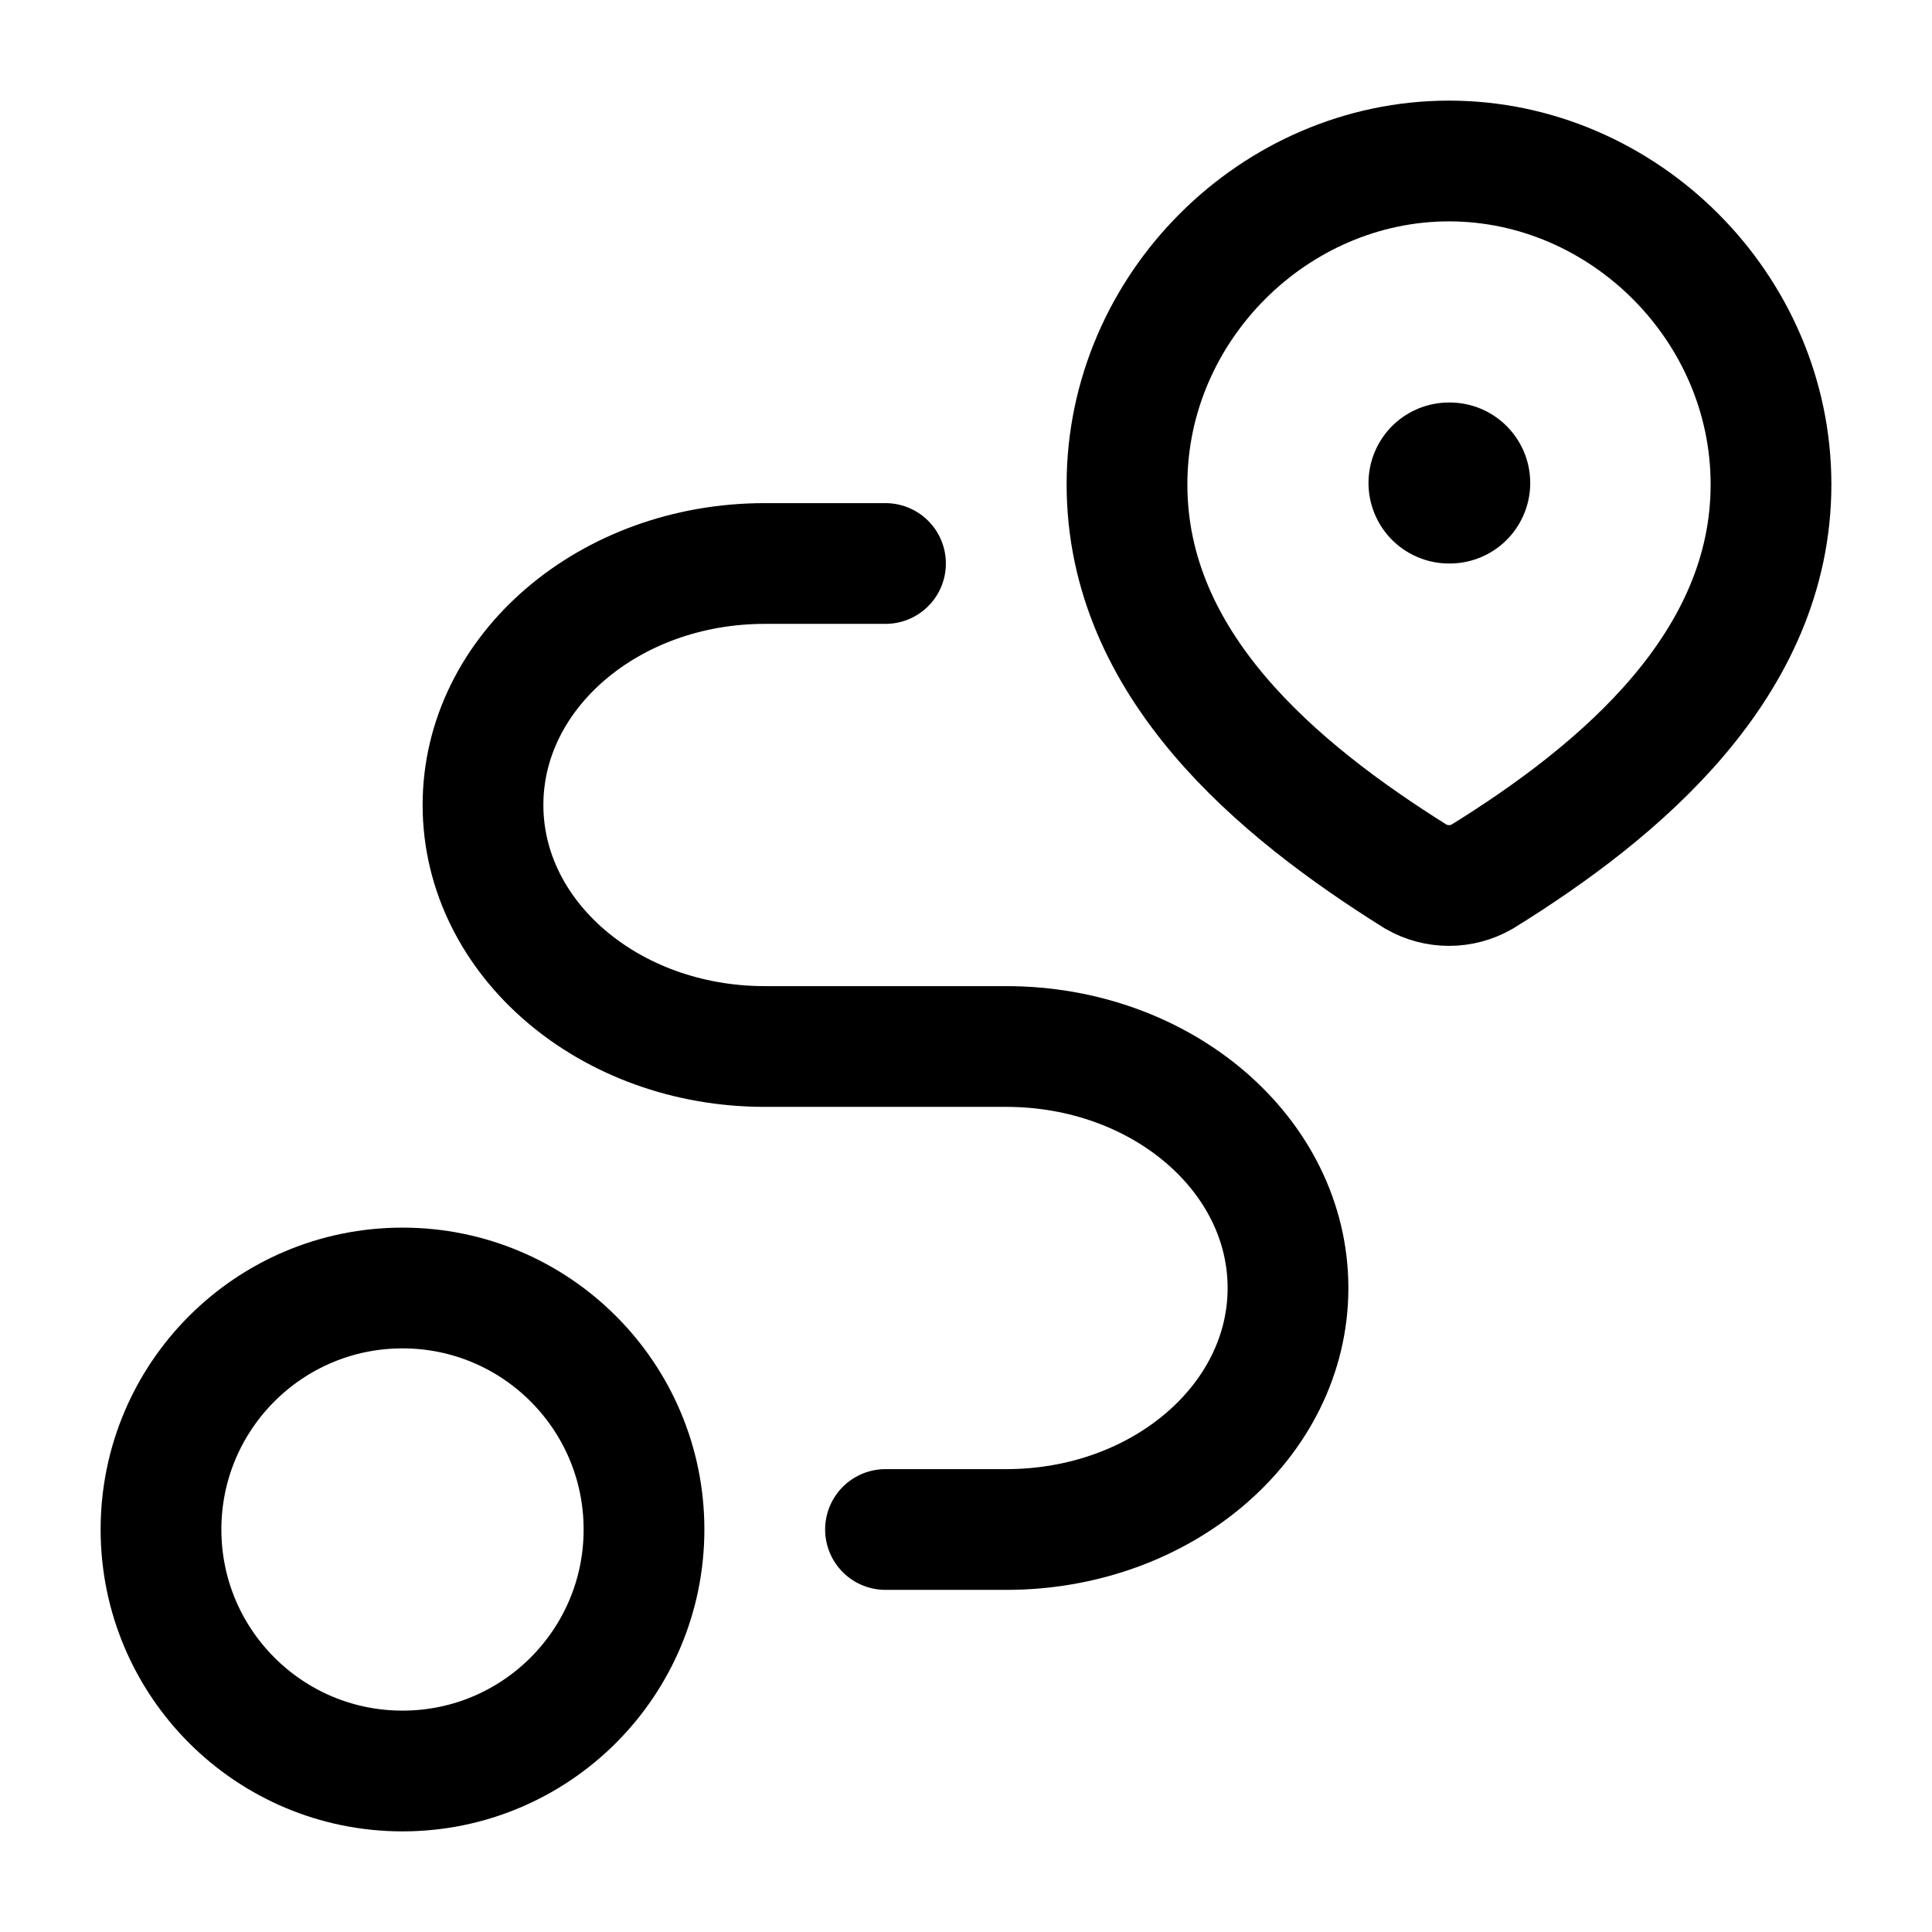
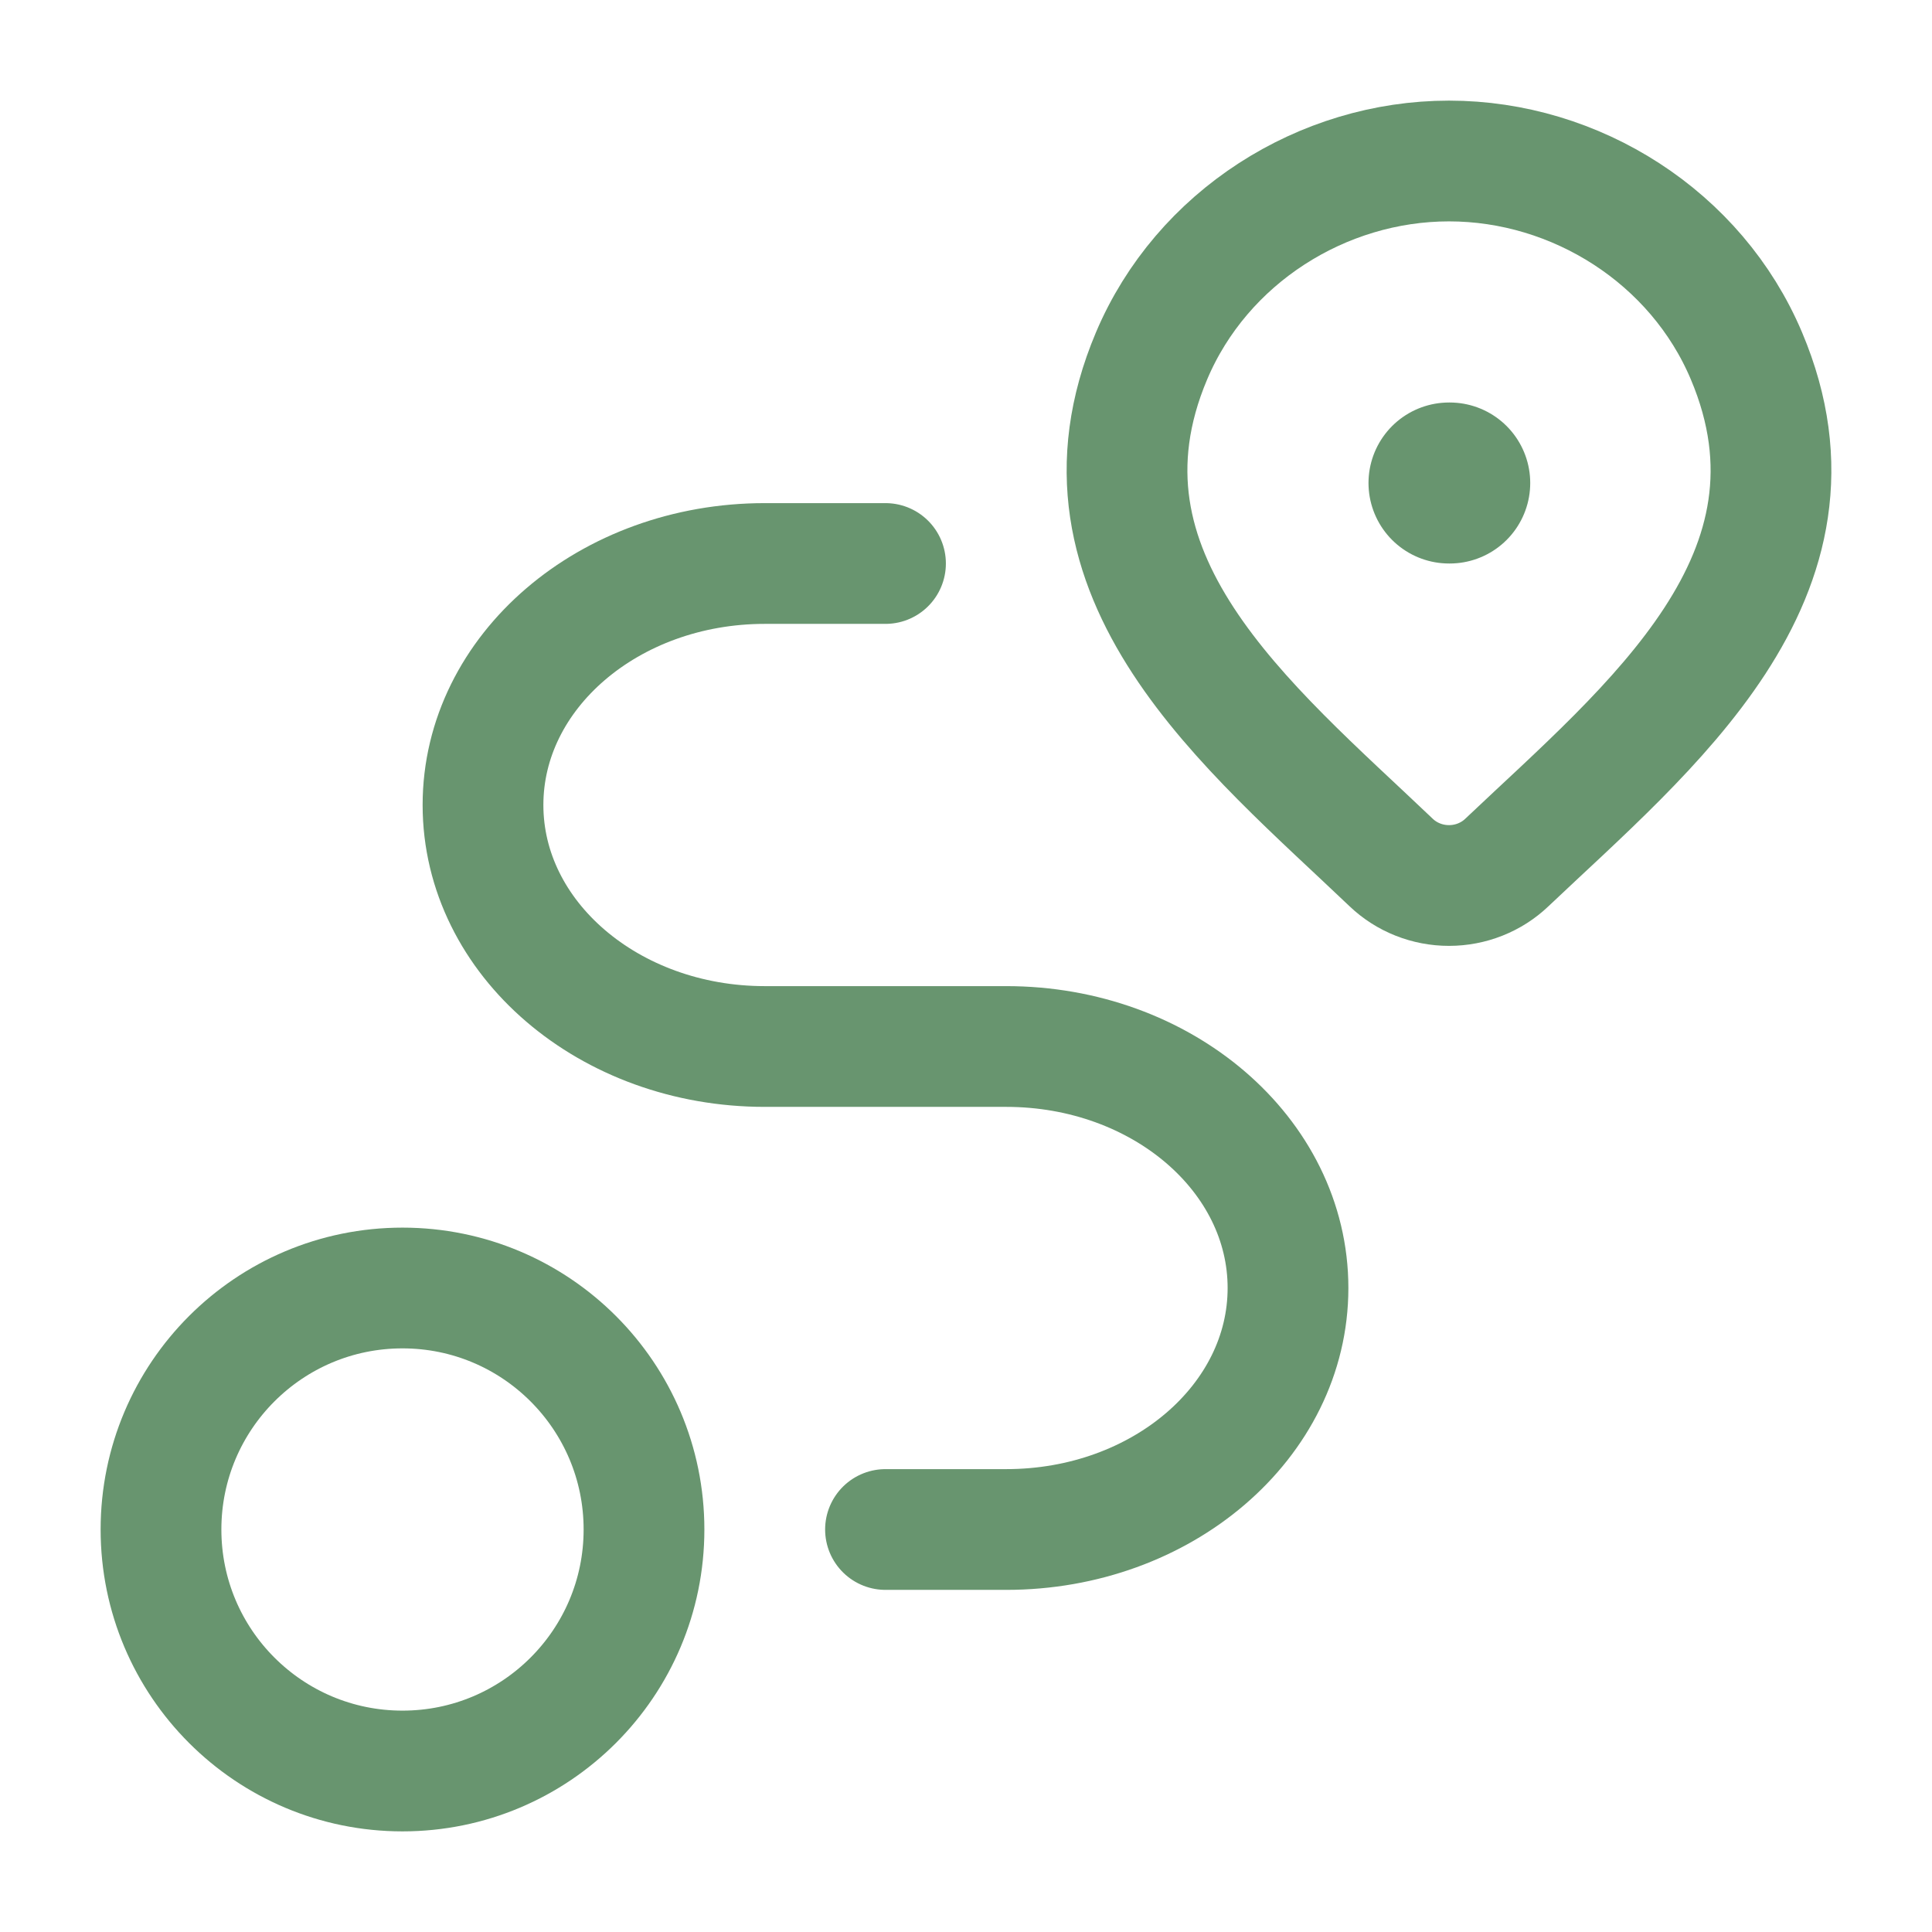
- <svg xmlns="http://www.w3.org/2000/svg" viewBox="0 0 24 24" width="24" height="24" color="#000000" fill="none">
-   <path d="M18 2C20.165 2 22 3.815 22 6.017C22 8.253 20.135 9.823 18.412 10.89C18.286 10.962 18.145 11 18 11C17.855 11 17.714 10.962 17.588 10.89C15.868 9.813 14 8.261 14 6.017C14 3.815 15.835 2 18 2Z" stroke="currentColor" stroke-width="1.5" />
-   <path d="M18 6H18.009" stroke="currentColor" stroke-width="2" stroke-linecap="round" stroke-linejoin="round" />
-   <circle cx="5" cy="19" r="3" stroke="currentColor" stroke-width="1.5" stroke-linecap="round" stroke-linejoin="round" />
-   <path d="M11 7H9.5C7.567 7 6 8.343 6 10C6 11.657 7.567 13 9.5 13H12.5C14.433 13 16 14.343 16 16C16 17.657 14.433 19 12.5 19H11" stroke="currentColor" stroke-width="1.5" stroke-linecap="round" stroke-linejoin="round" />
+ <svg xmlns="http://www.w3.org/2000/svg" width="24" height="24" viewBox="0 0 24 24" fill="none">
+   <path d="M18.718 10.715C18.526 10.898 18.268 11 18 11C17.732 11 17.474 10.898 17.282 10.715C15.517 9.032 13.152 7.151 14.305 4.421C14.929 2.945 16.426 2 18 2C19.575 2 21.072 2.945 21.695 4.421C22.847 7.148 20.488 9.037 18.718 10.715Z" stroke="#68956F" stroke-width="1.5" />
+   <path d="M18 6H18.009" stroke="#68956F" stroke-width="2" stroke-linecap="round" stroke-linejoin="round" />
+   <path d="M5 22C6.657 22 8 20.657 8 19C8 17.343 6.657 16 5 16C3.343 16 2 17.343 2 19C2 20.657 3.343 22 5 22Z" stroke="#68956F" stroke-width="1.5" stroke-linecap="round" stroke-linejoin="round" />
+   <path d="M11 7H9.5C7.567 7 6 8.343 6 10C6 11.657 7.567 13 9.5 13H12.5C14.433 13 16 14.343 16 16C16 17.657 14.433 19 12.5 19H11" stroke="#68956F" stroke-width="1.5" stroke-linecap="round" stroke-linejoin="round" />
</svg>
